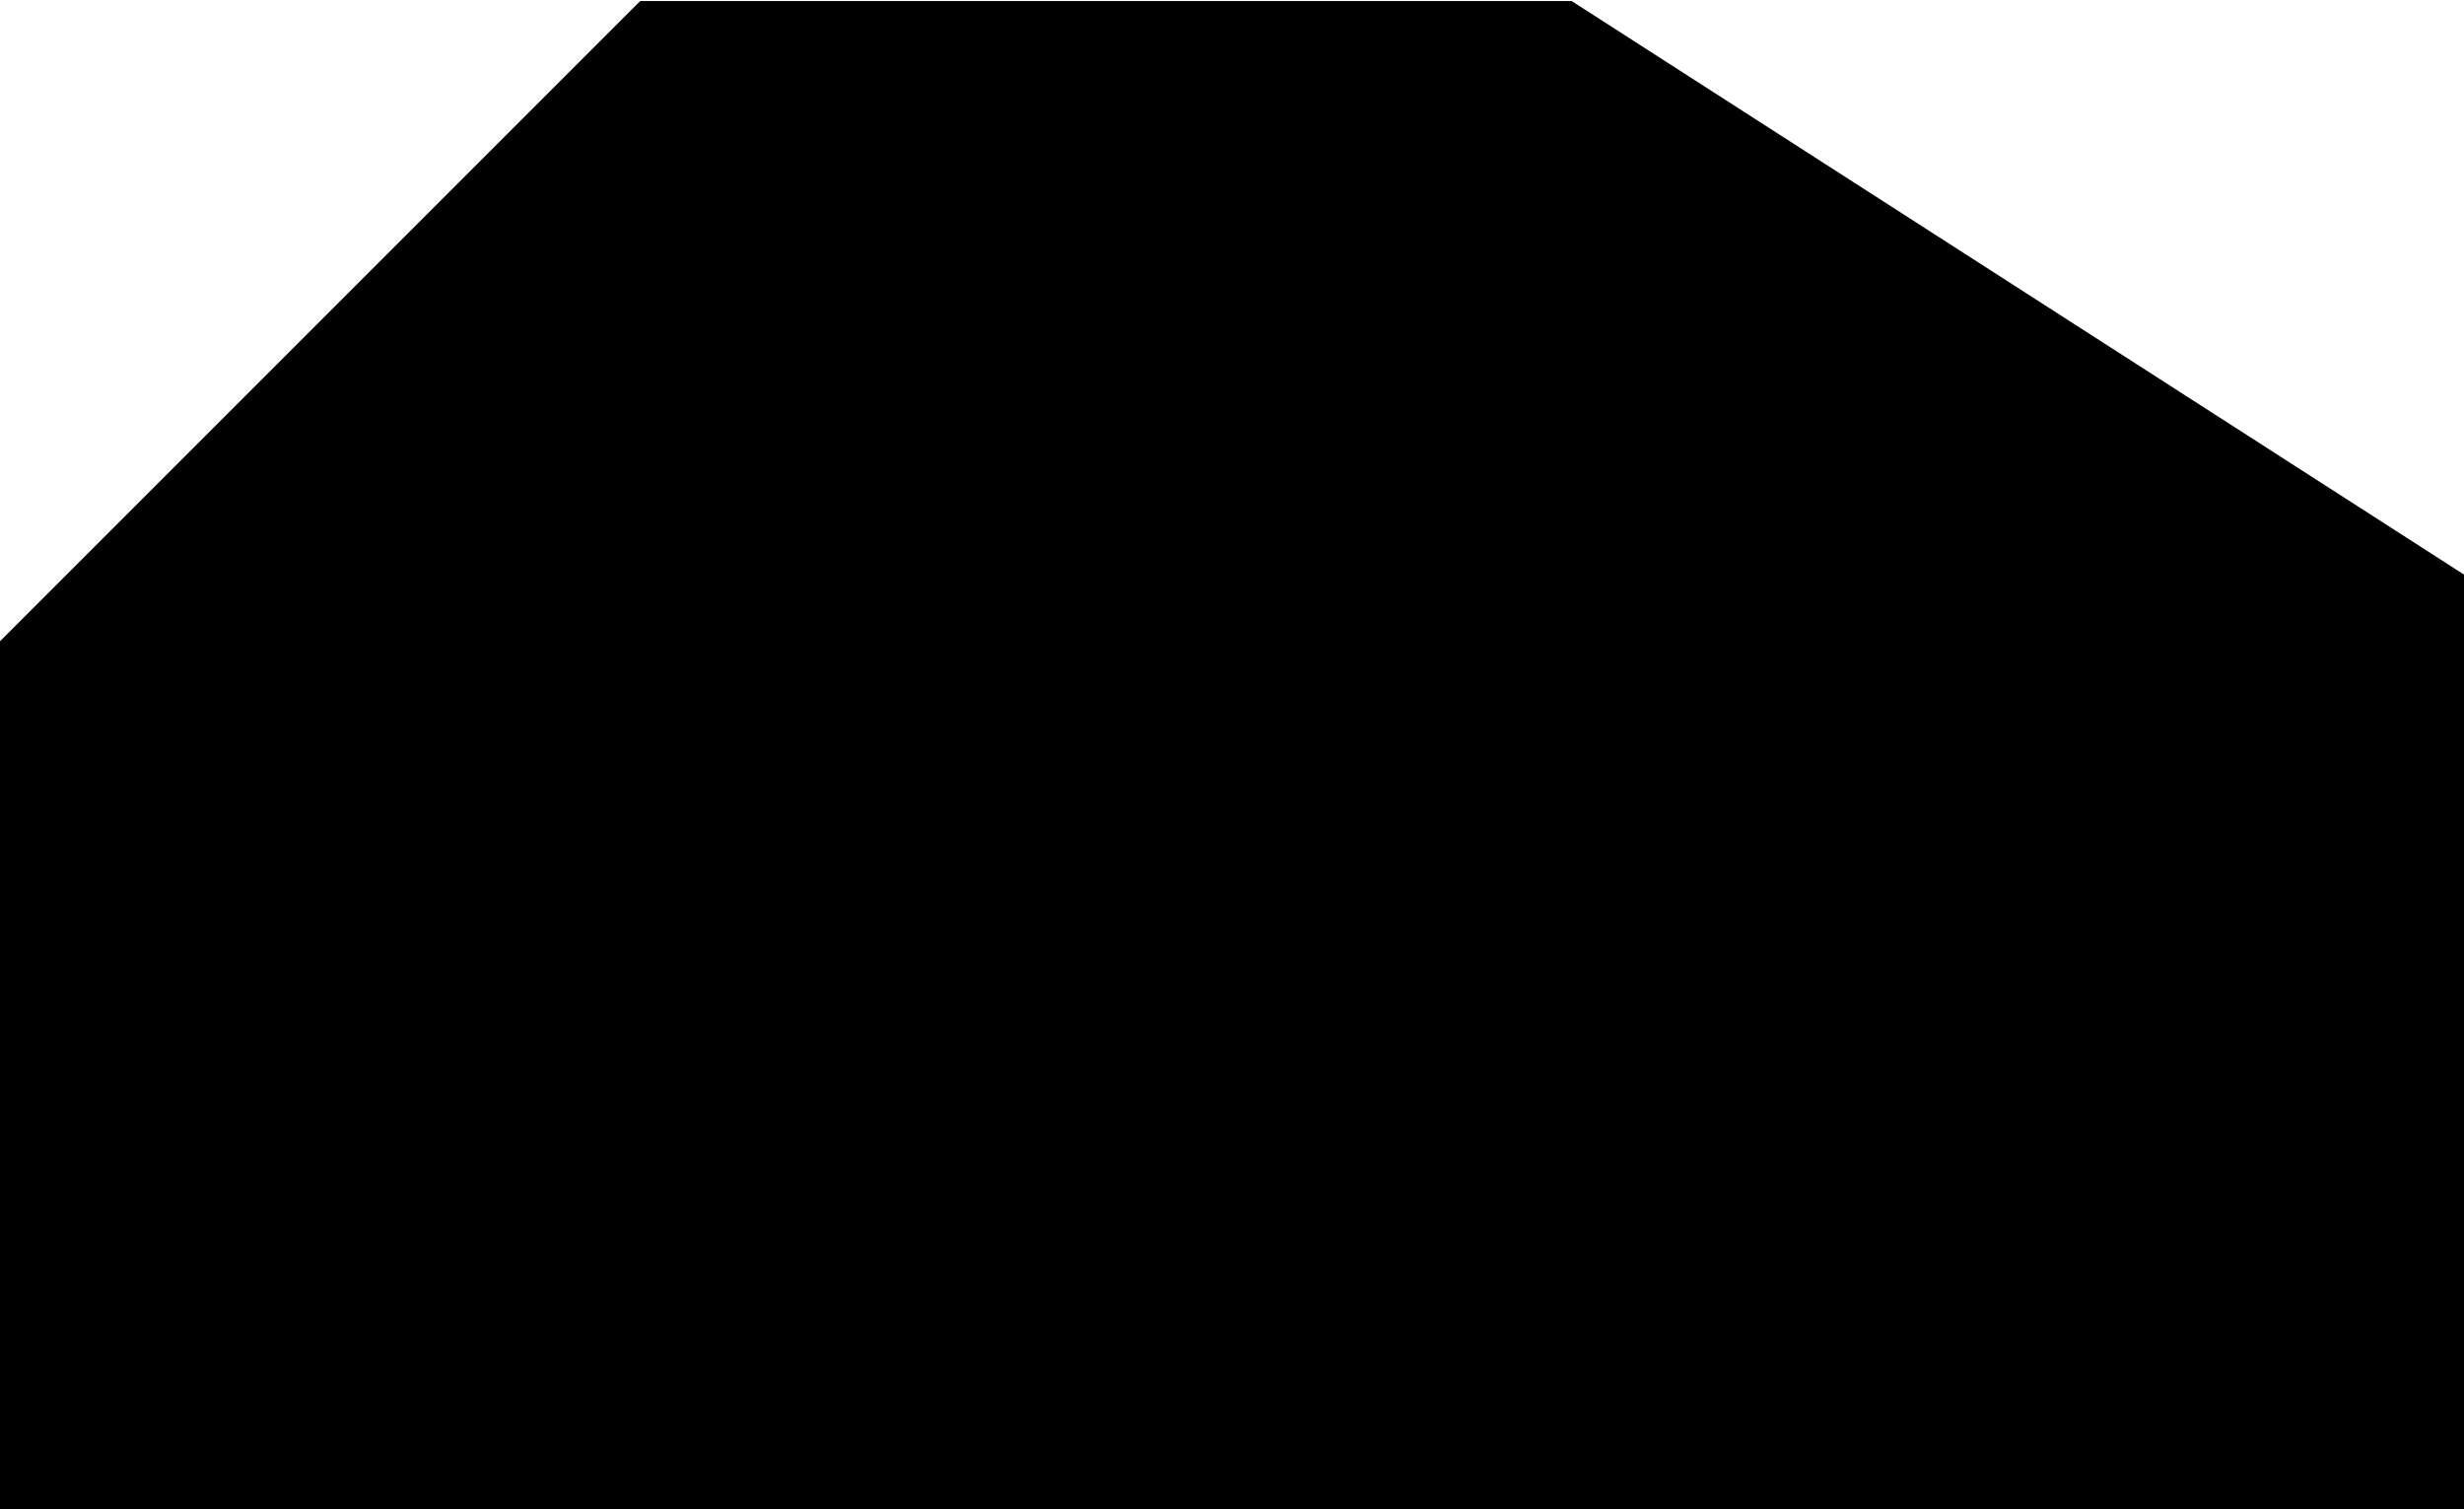
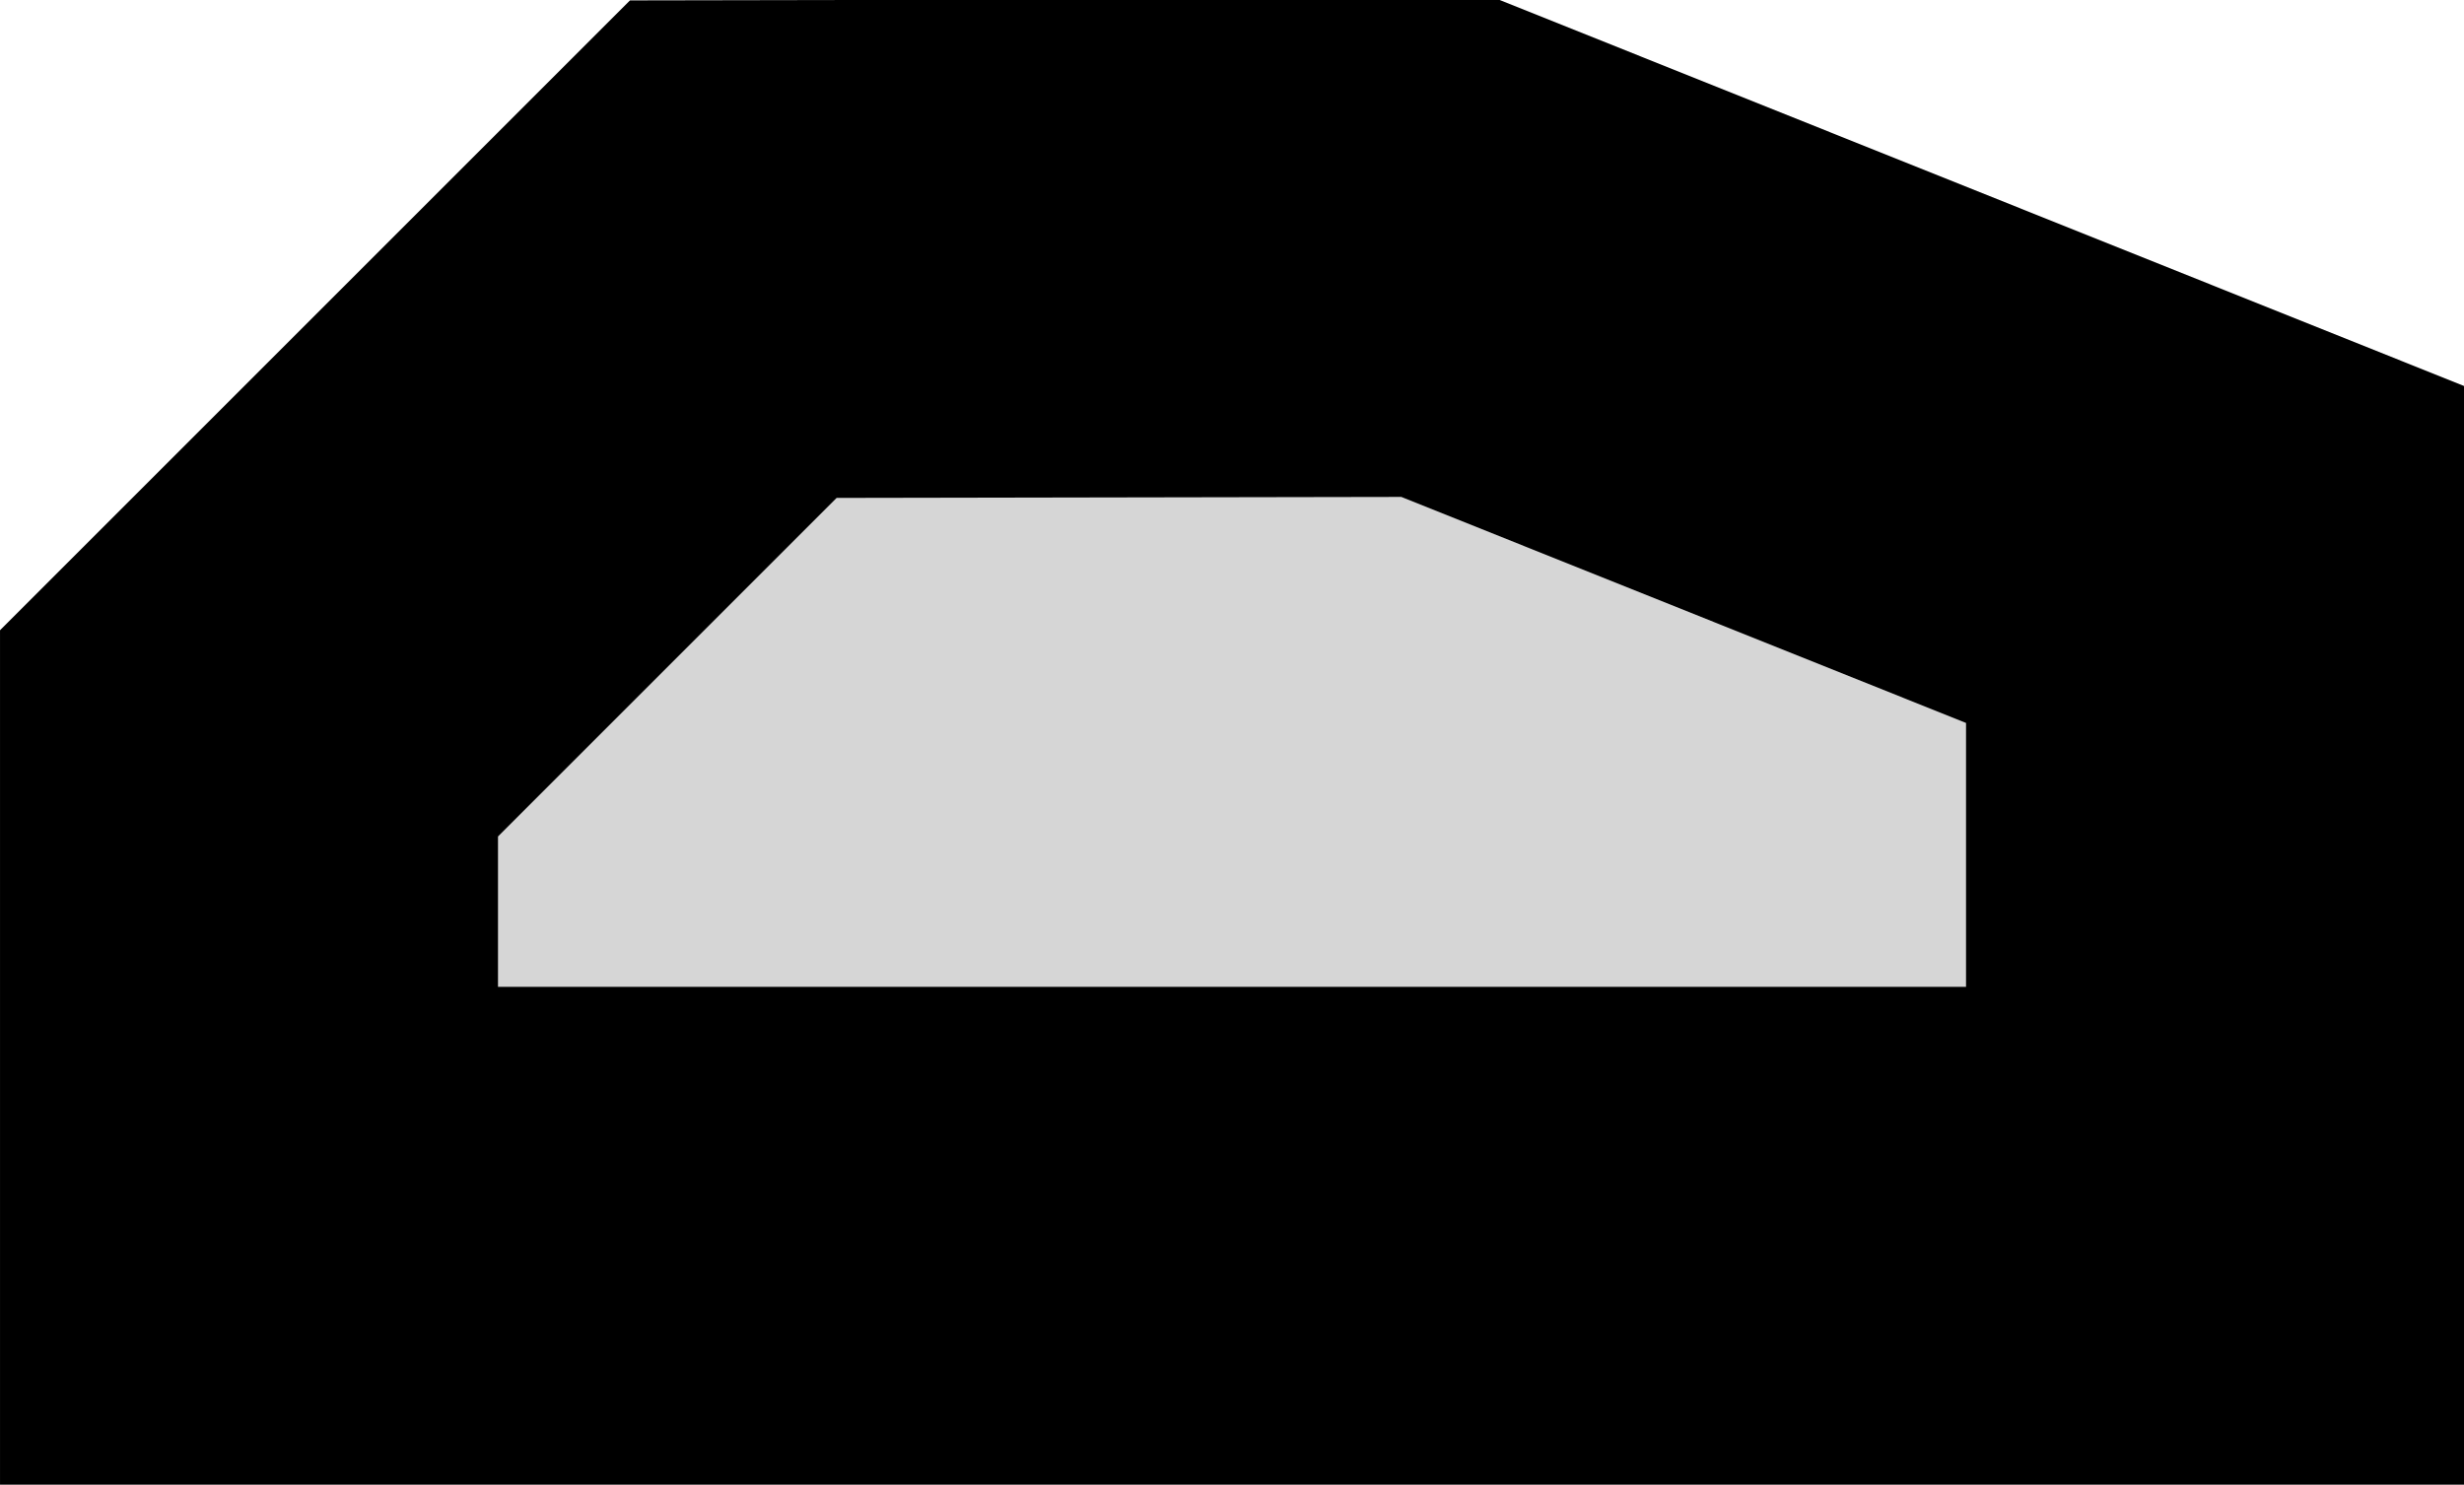
- <svg xmlns="http://www.w3.org/2000/svg" viewBox="0 0 2.436 1.491" width="2.436mm" height="1.491mm" version="1.1" id="svg6">
+ <svg xmlns="http://www.w3.org/2000/svg" viewBox="0 0 2.474 1.491" width="2.474mm" height="1.491mm" version="1.1" id="svg6">
  <defs id="defs4">
    <marker id="DistanceX" orient="auto" refX="0" refY="0" style="overflow:visible">
      <path d="M 3,-3 -3,3 M 0,-5 V 5" style="stroke:#000000;stroke-width:0.5" id="path1" />
    </marker>
    <pattern id="Hatch" patternUnits="userSpaceOnUse" width="8" height="8" x="0" y="0">
      <path d="M8 4 l-4,4" stroke="#000000" stroke-width="0.25" linecap="square" id="path2" />
      <path d="M6 2 l-4,4" stroke="#000000" stroke-width="0.25" linecap="square" id="path3" />
      <path d="M4 0 l-4,4" stroke="#000000" stroke-width="0.25" linecap="square" id="path4" />
    </pattern>
    <symbol id="*Model_Space" />
    <symbol id="*Paper_Space" />
  </defs>
-   <g id="g6" transform="translate(0.5,-1121.528)">
-     <path d="m 0,1122.52 v -0.151 l 0.34,-0.34 h 0.567 l 0.529,0.34 v 0.151 z" style="fill:#d6d6d6" id="path5" />
-     <path d="m 0,1122.52 v -0.151 l 0.34,-0.34 h 0.567 l 0.529,0.34 v 0.151 z" style="fill:none;stroke:#000000" id="path6" />
+   <g id="g6" transform="translate(1.974016,-1121.793)">
+     <path d="m -1.134,1122.293 -0.34,0.34 v 0.151 H 0 v -0.265 l -0.567,-0.227 z" style="fill:none;stroke:#000000" id="path5" />
+     <path d="m -1.134,1122.293 -0.34,0.34 v 0.151 H 0 v -0.265 l -0.567,-0.227 z" style="fill:#d6d6d6" id="path6" />
  </g>
</svg>
